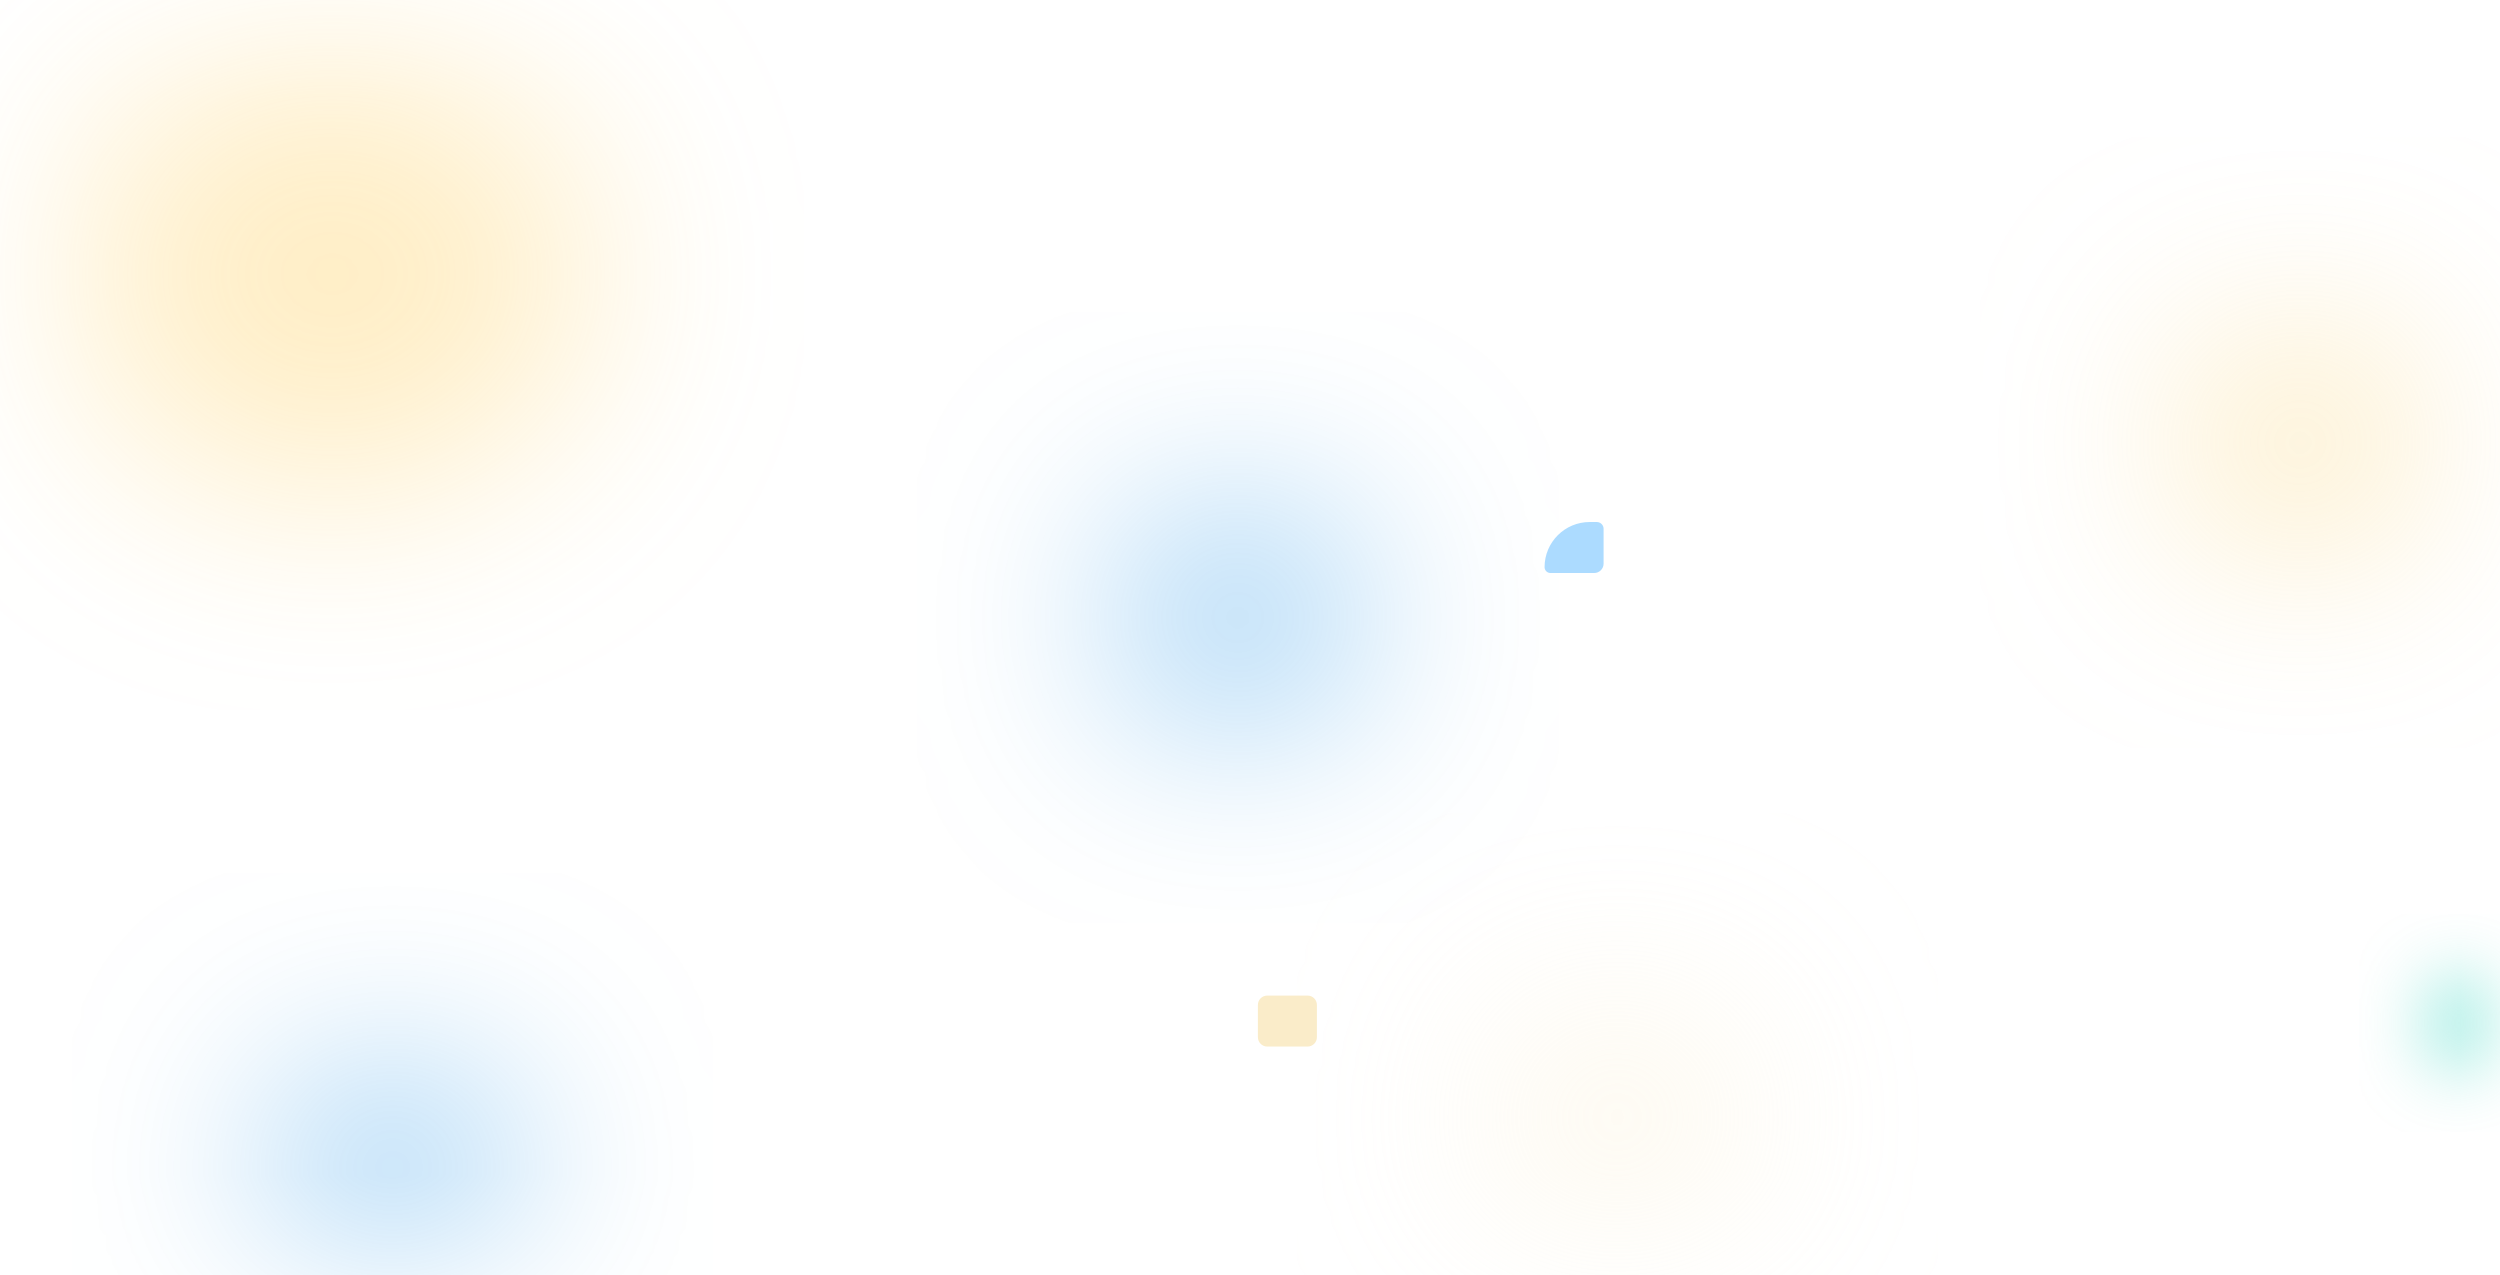
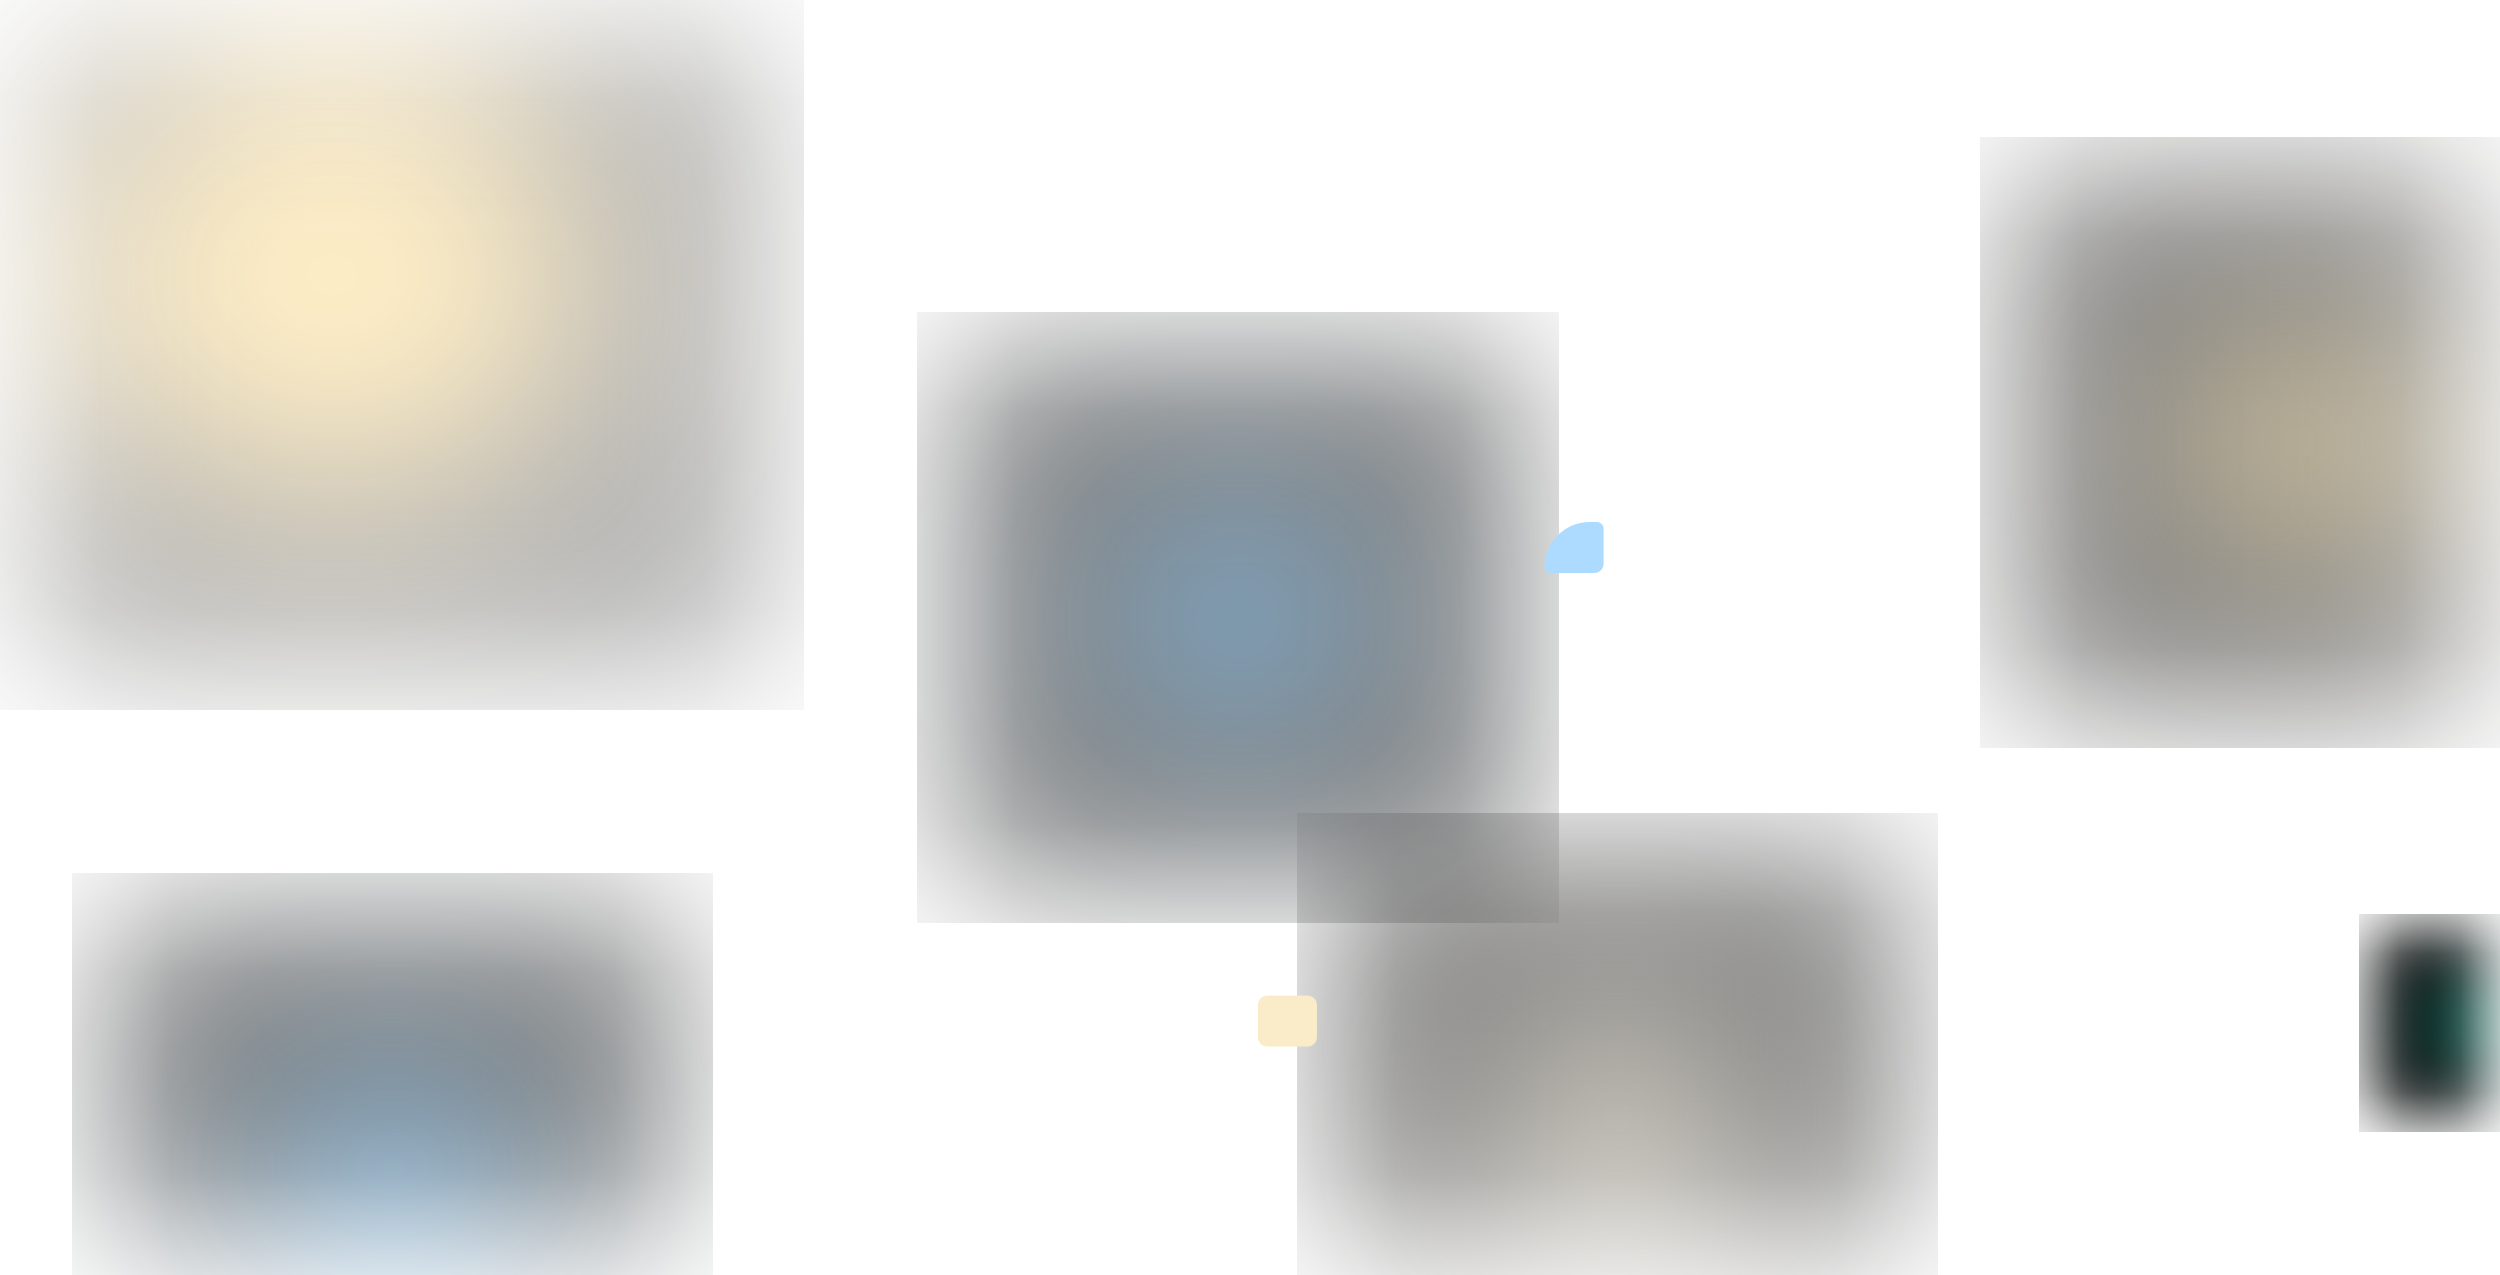
<svg xmlns="http://www.w3.org/2000/svg" width="1599" height="815" viewBox="0 0 1599 815" fill="none">
  <g opacity="0.5" filter="url(#filter0_f_1851_4618)">
    <ellipse cx="791.741" cy="395.042" rx="70.782" ry="61.159" fill="#0082E4" />
  </g>
  <g opacity="0.5" filter="url(#filter1_f_1851_4618)">
    <ellipse cx="251.104" cy="753.841" rx="70.782" ry="61.159" fill="#0082E4" />
  </g>
  <g opacity="0.5" filter="url(#filter2_f_1851_4618)">
    <ellipse cx="1034.42" cy="715.398" rx="70.782" ry="61.159" fill="#FAECC9" />
  </g>
  <rect width="37.75" height="32.618" rx="6" transform="matrix(1 0 0 -1 804.549 669.384)" fill="#FAECC9" />
  <g filter="url(#filter3_f_1851_4618)">
    <rect width="37.75" height="32.618" rx="6" transform="matrix(1 0 0 -1 1562.25 670.548)" fill="#00CCB1" />
  </g>
  <path d="M987.907 362.737C987.907 364.816 989.592 366.501 991.671 366.501H1019.66C1022.97 366.501 1025.66 363.815 1025.66 360.501V338.239C1025.66 335.833 1023.71 333.883 1021.3 333.883H1016.76C1000.83 333.883 987.907 346.801 987.907 362.737Z" fill="#ACDBFF" />
  <g opacity="0.5" filter="url(#filter4_f_1851_4618)">
    <ellipse cx="1471.24" cy="283.208" rx="70.782" ry="61.159" fill="#F9CD62" />
  </g>
  <g opacity="0.3" filter="url(#filter5_f_1851_4618)">
    <ellipse cx="212.68" cy="175.452" rx="167.18" ry="144.452" fill="#FFC640" />
  </g>
  <defs>
    <filter id="filter0_f_1851_4618" x="586.959" y="199.883" width="409.563" height="390.318" filterUnits="userSpaceOnUse" color-interpolation-filters="sRGB">
-       <feFlood flood-opacity="0" result="BackgroundImageFix" />
+       <feFlood floodOpacity="0" result="BackgroundImageFix" />
      <feBlend mode="normal" in="SourceGraphic" in2="BackgroundImageFix" result="shape" />
      <feGaussianBlur stdDeviation="67" result="effect1_foregroundBlur_1851_4618" />
    </filter>
    <filter id="filter1_f_1851_4618" x="46.322" y="558.682" width="409.563" height="390.318" filterUnits="userSpaceOnUse" color-interpolation-filters="sRGB">
-       <feFlood flood-opacity="0" result="BackgroundImageFix" />
+       <feFlood floodOpacity="0" result="BackgroundImageFix" />
      <feBlend mode="normal" in="SourceGraphic" in2="BackgroundImageFix" result="shape" />
      <feGaussianBlur stdDeviation="67" result="effect1_foregroundBlur_1851_4618" />
    </filter>
    <filter id="filter2_f_1851_4618" x="829.64" y="520.239" width="409.563" height="390.318" filterUnits="userSpaceOnUse" color-interpolation-filters="sRGB">
-       <feFlood flood-opacity="0" result="BackgroundImageFix" />
+       <feFlood floodOpacity="0" result="BackgroundImageFix" />
      <feBlend mode="normal" in="SourceGraphic" in2="BackgroundImageFix" result="shape" />
      <feGaussianBlur stdDeviation="67" result="effect1_foregroundBlur_1851_4618" />
    </filter>
    <filter id="filter3_f_1851_4618" x="1509.25" y="584.93" width="143.75" height="138.618" filterUnits="userSpaceOnUse" color-interpolation-filters="sRGB">
-       <feFlood flood-opacity="0" result="BackgroundImageFix" />
+       <feFlood floodOpacity="0" result="BackgroundImageFix" />
      <feBlend mode="normal" in="SourceGraphic" in2="BackgroundImageFix" result="shape" />
      <feGaussianBlur stdDeviation="26.5" result="effect1_foregroundBlur_1851_4618" />
    </filter>
    <filter id="filter4_f_1851_4618" x="1266.46" y="88.049" width="409.563" height="390.318" filterUnits="userSpaceOnUse" color-interpolation-filters="sRGB">
-       <feFlood flood-opacity="0" result="BackgroundImageFix" />
+       <feFlood floodOpacity="0" result="BackgroundImageFix" />
      <feBlend mode="normal" in="SourceGraphic" in2="BackgroundImageFix" result="shape" />
      <feGaussianBlur stdDeviation="67" result="effect1_foregroundBlur_1851_4618" />
    </filter>
    <filter id="filter5_f_1851_4618" x="-88.5" y="-103" width="602.359" height="556.903" filterUnits="userSpaceOnUse" color-interpolation-filters="sRGB">
-       <feFlood flood-opacity="0" result="BackgroundImageFix" />
+       <feFlood floodOpacity="0" result="BackgroundImageFix" />
      <feBlend mode="normal" in="SourceGraphic" in2="BackgroundImageFix" result="shape" />
      <feGaussianBlur stdDeviation="67" result="effect1_foregroundBlur_1851_4618" />
    </filter>
  </defs>
</svg>
